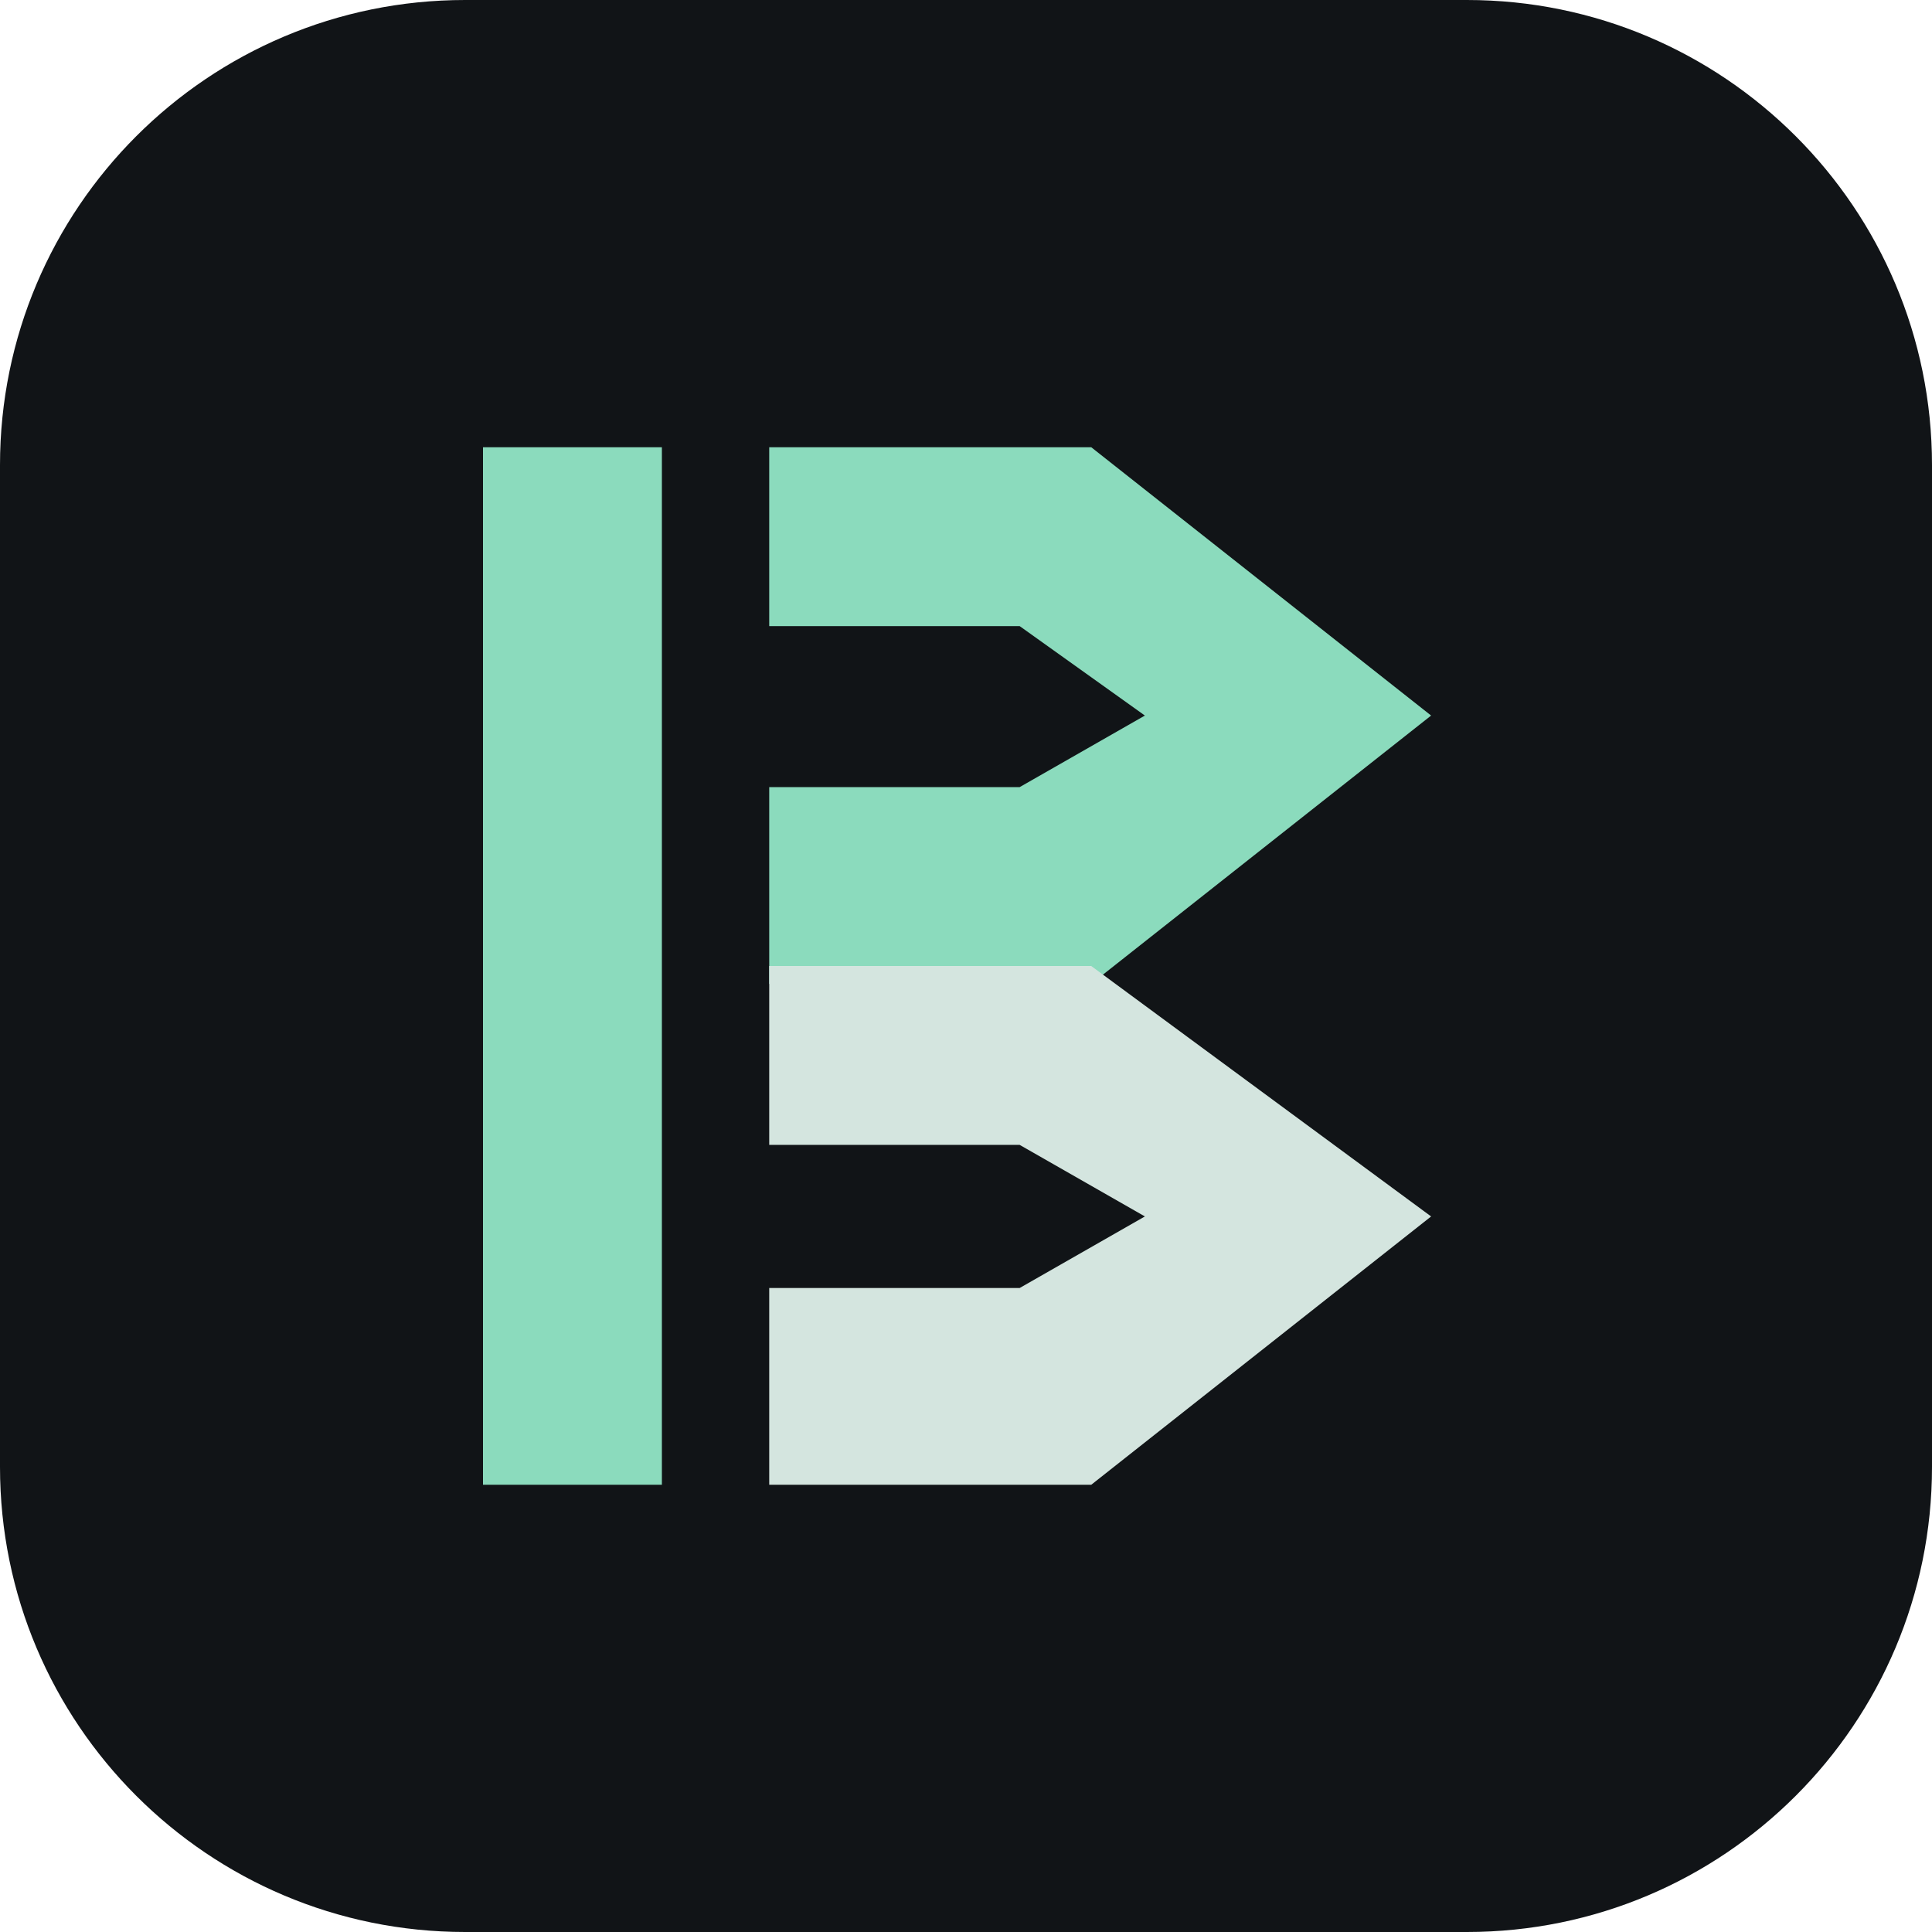
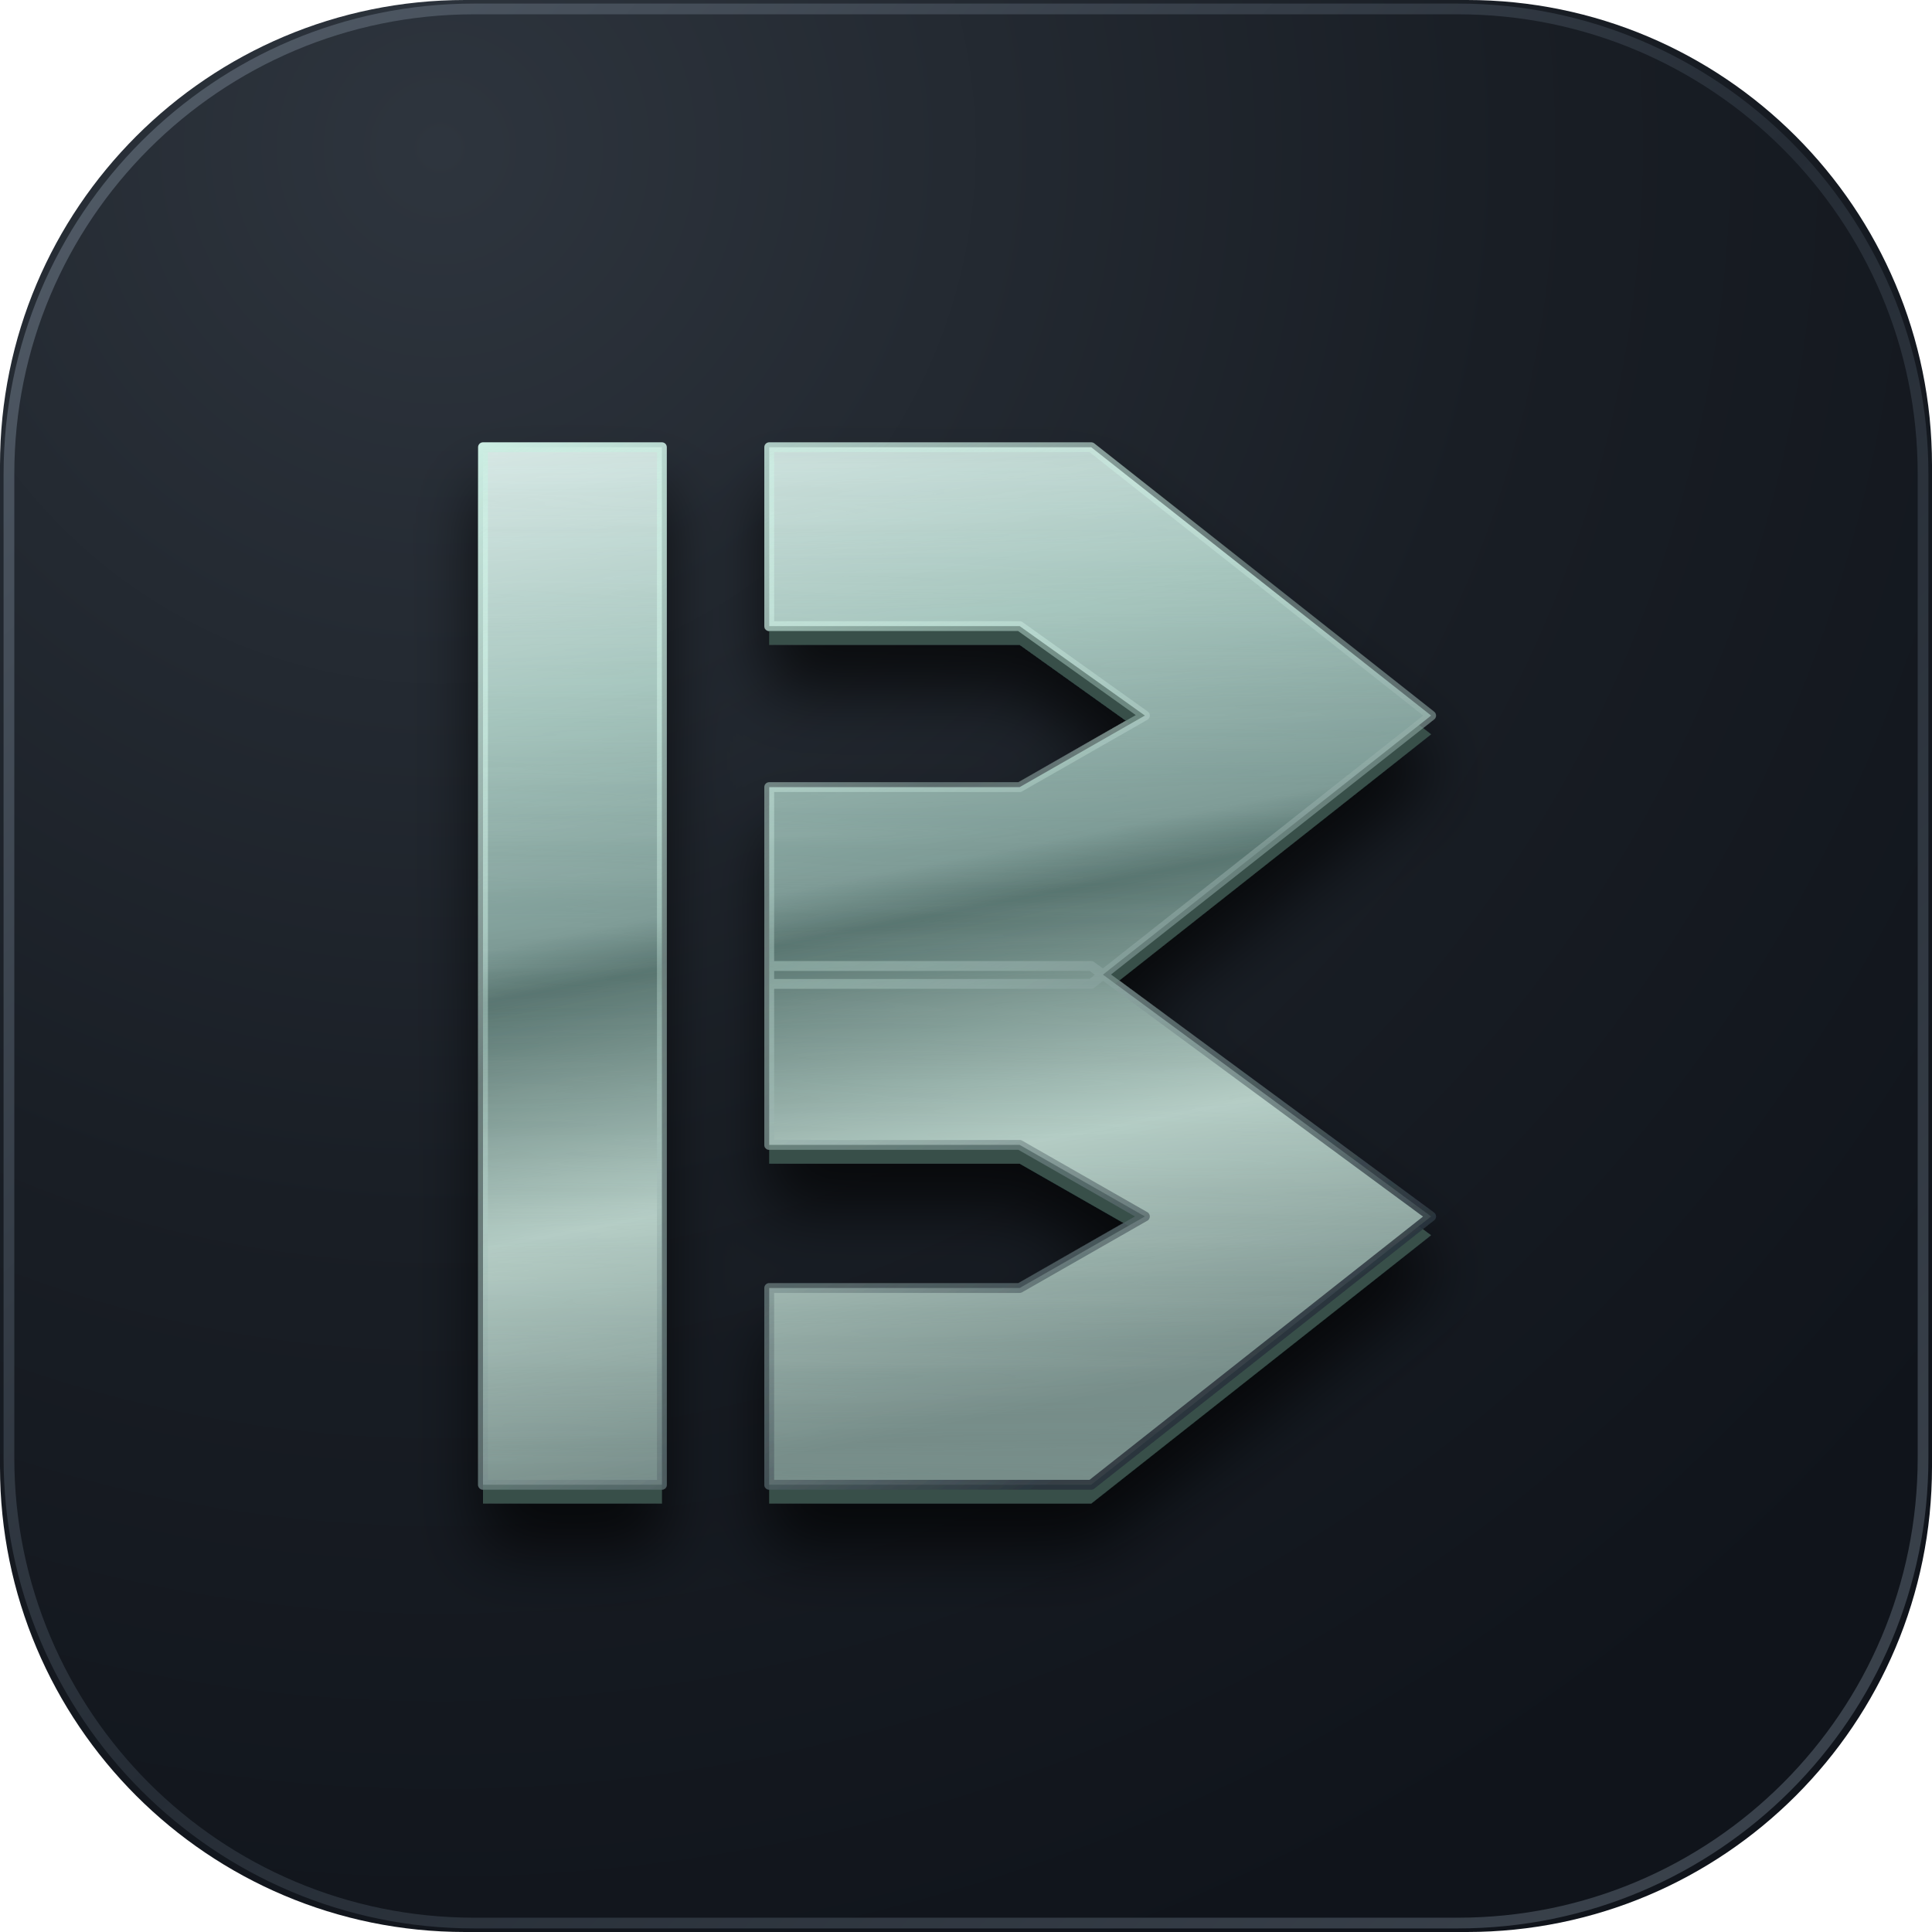
- <svg xmlns="http://www.w3.org/2000/svg" viewBox="0 0 108 108">
-   <rect width="108" height="108" rx="26" fill="#111417" />
-   <path fill="#8bdbbd" d="M27 25h10v58H27zM43 25h18l19 15-19 15H43V44h14l7-4-7-5H43z" />
-   <path fill="#d4e5df" d="M43 54h18l19 14-19 15H43V72h14l7-4-7-4H43z" />
+ <svg xmlns="http://www.w3.org/2000/svg" viewBox="0 0 108 108" role="img" aria-label="BIBIMER">
+   <defs>
+     <linearGradient id="mint-titanium-surface" x1="0" y1="0" x2=".18" y2="1">
+       <stop offset="0" stop-color="#d7e9e6" />
+       <stop offset="0.25" stop-color="#a6c6be" />
+       <stop offset="0.47" stop-color="#7d9b96" />
+       <stop offset="0.52" stop-color="#57746f" />
+       <stop offset="0.75" stop-color="#b4cdc5" />
+       <stop offset="1" stop-color="#758c88" />
+     </linearGradient>
+     <linearGradient id="mint-titanium-bevel" x1="0" y1="0" x2=".6" y2="1">
+       <stop stop-color="#cceee3" />
+       <stop offset=".45" stop-color="#cceee3" stop-opacity=".35" />
+       <stop offset="1" stop-color="#28323b" stop-opacity=".9" />
+     </linearGradient>
+     <radialGradient id="mint-titanium-tile" cx=".23" cy=".08" r="1">
+       <stop stop-color="#2e353e" />
+       <stop offset=".55" stop-color="#191e25" />
+       <stop offset="1" stop-color="#10141b" />
+     </radialGradient>
+     <linearGradient id="mint-titanium-rim" x1="0" y1="0" x2="1" y2="1">
+       <stop stop-color="#56606c" />
+       <stop offset=".5" stop-color="#252c35" />
+       <stop offset="1" stop-color="#3d454f" />
+     </linearGradient>
+     <clipPath id="mint-titanium-letter">
+       <path d="M27 25h10v58H27zM43 25h18l19 15-19 15H43V44h14l7-4-7-5H43zM43 54h18l19 14-19 15H43V72h14l7-4-7-4H43z" />
+     </clipPath>
+     <filter id="mint-titanium-brush" x="0" y="0" width="100%" height="100%">
+       <feTurbulence type="fractalNoise" baseFrequency=".025 .85" numOctaves="2" seed="12" />
+       <feColorMatrix type="saturate" values="0" />
+     </filter>
+     <filter id="mint-titanium-shadow" x="-50%" y="-30%" width="200%" height="200%">
+       <feDropShadow dx="0" dy="2.6" stdDeviation="1.8" flood-color="#000" flood-opacity=".7" />
+     </filter>
+   </defs>
+   <rect width="108" height="108" rx="26" fill="url(#mint-titanium-tile)" />
+   <rect x=".5" y=".5" width="107" height="107" rx="26" fill="none" stroke="url(#mint-titanium-rim)" stroke-width=".6" />
+   <g filter="url(#mint-titanium-shadow)">
+     <path d="M27 25h10v58H27zM43 25h18l19 15-19 15H43V44h14l7-4-7-5H43zM43 54h18l19 14-19 15H43V72h14l7-4-7-4H43z" fill="#374f49" transform="translate(0 1.05)" />
+     <path d="M27 25h10v58H27zM43 25h18l19 15-19 15H43V44h14l7-4-7-5H43zM43 54h18l19 14-19 15H43V72h14l7-4-7-4H43z" fill="url(#mint-titanium-surface)" stroke="url(#mint-titanium-bevel)" stroke-width=".55" stroke-linejoin="round" />
+   </g>
+   <g clip-path="url(#mint-titanium-letter)" opacity="0.06">
+     <rect x="25" y="23" width="58" height="63" filter="url(#mint-titanium-brush)" />
+   </g>
</svg>
